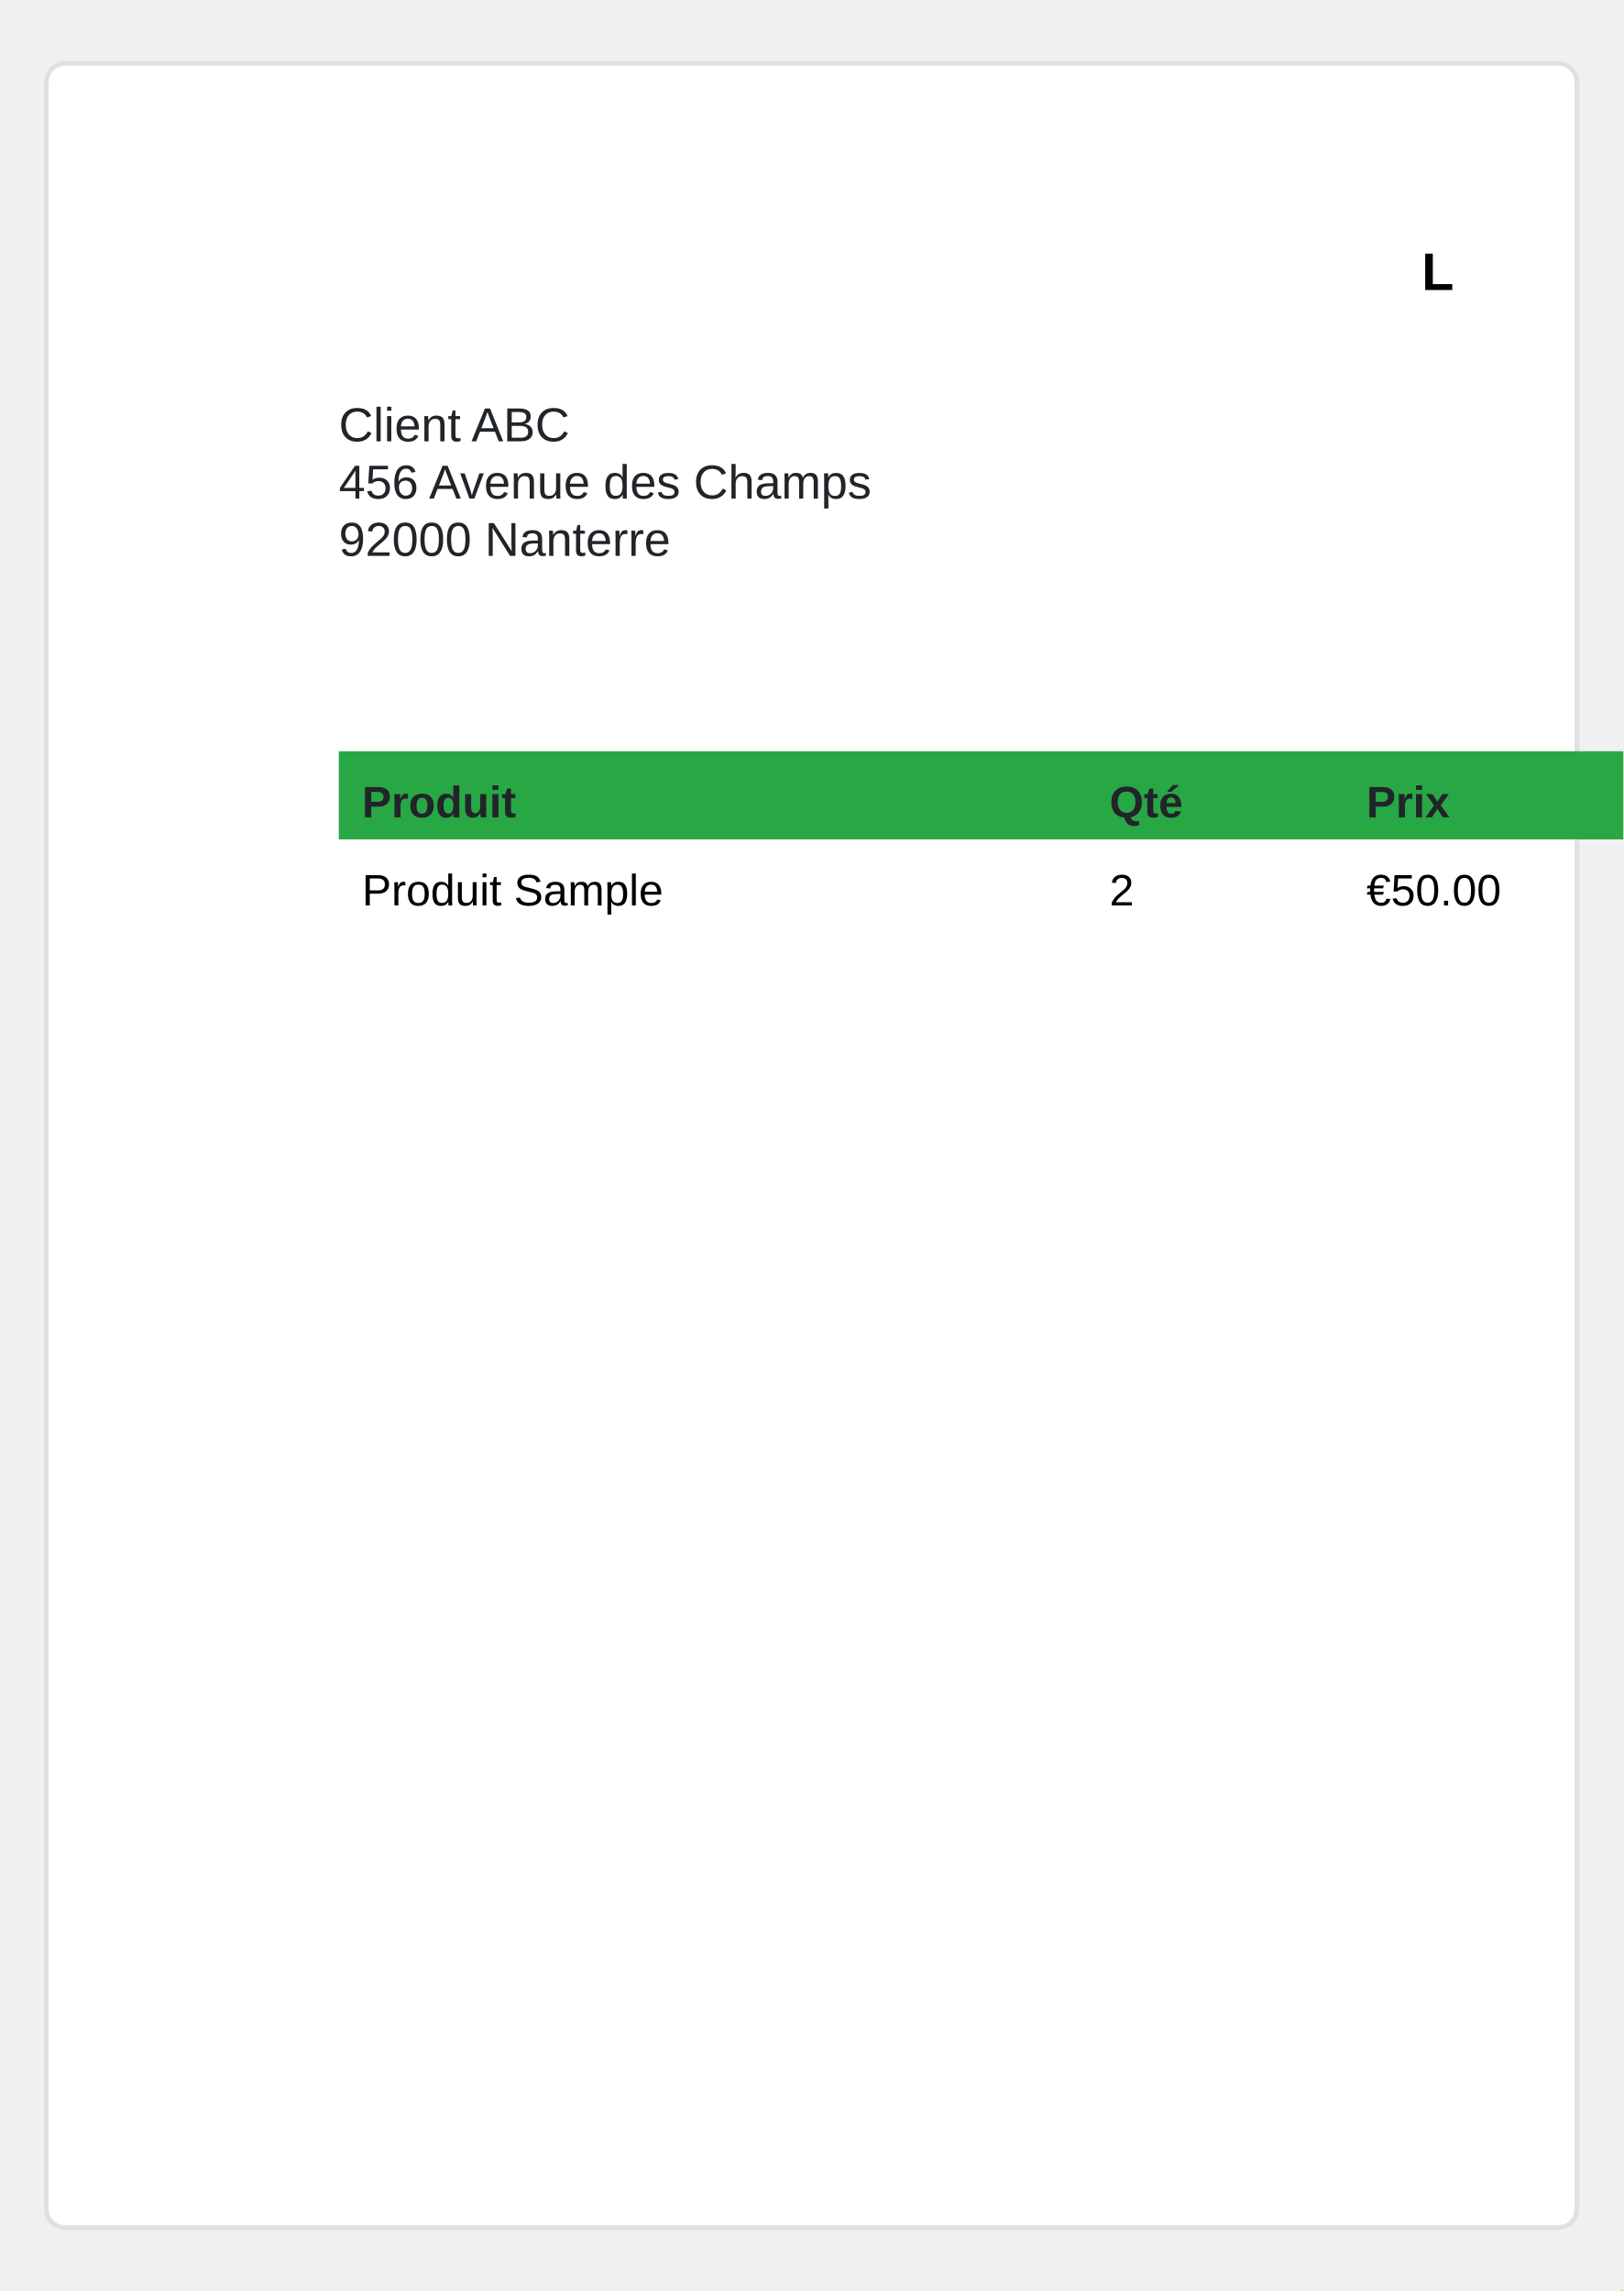
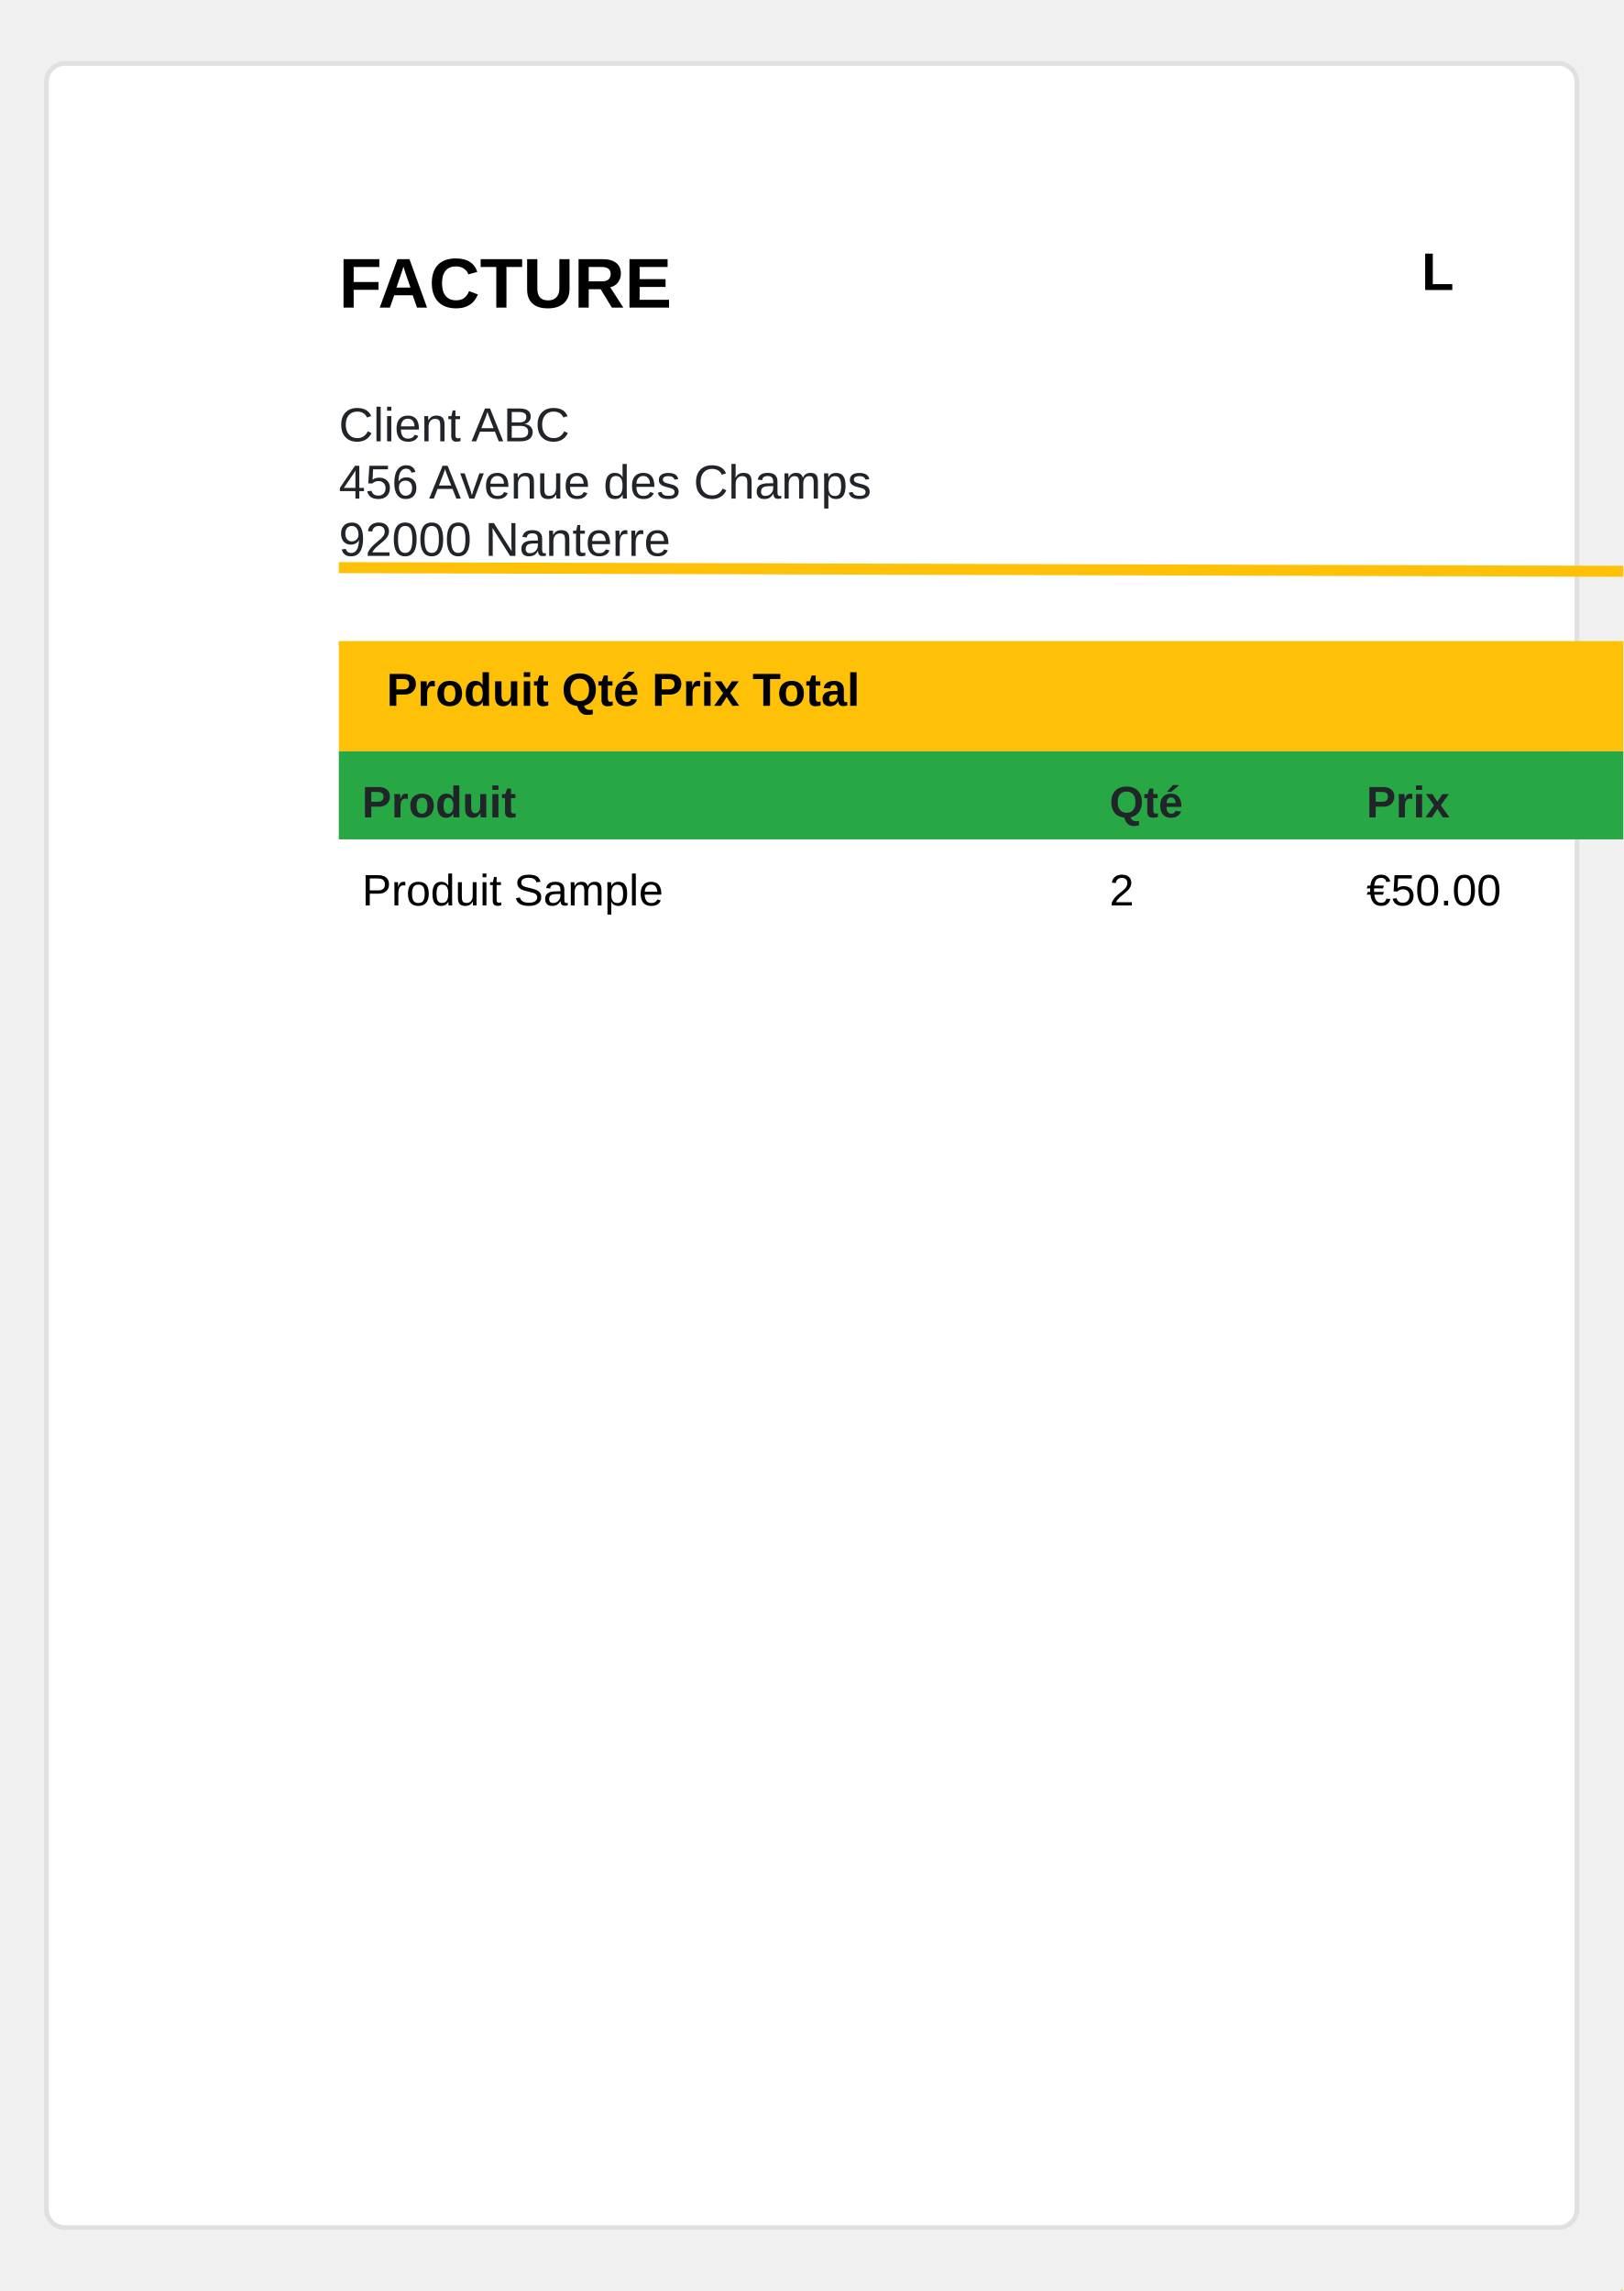
<svg xmlns="http://www.w3.org/2000/svg" width="350" height="494" viewBox="0 0 350 494">
  <rect x="12" y="15.69" width="330" height="466.62" fill="#f0f0f0" rx="4" />
  <rect x="10" y="13.69" width="330" height="466.62" fill="#ffffff" stroke="#e0e0e0" stroke-width="1" rx="4" />
  <g id="page-content" transform="translate(10,13.69)">
    <g id="header">
      <text x="300" y="48.846" font-family="Arial" font-size="11.402" fill="#000000" text-anchor="middle" font-weight="bold">L</text>
+       <text x="63.051" y="52.647" font-family="Arial" font-size="15.203" fill="#000000" text-anchor="start" font-weight="bold">FACTURE</text>
+       <line x1="63.051" y1="108.707" x2="340" y2="109.499" stroke="#ffc107" stroke-width="2.375" />
+       <rect x="63.051" y="124.543" width="276.949" height="23.754" fill="#ffc107" stroke-width="0" />
+       <text x="73.345" y="138.502" font-family="Arial" font-size="10" fill="#000000" text-anchor="start" font-weight="bold">Produit		Qté	Prix	Total</text>
    </g>
    <g id="company-info">
    </g>
    <g id="customer-info">
      <text x="63.051" y="81.469" font-family="Arial" font-size="10.293" fill="#212529">Client ABC</text>
      <text x="63.051" y="93.821" font-family="Arial" font-size="10.293" fill="#212529">456 Avenue des Champs</text>
      <text x="63.051" y="106.173" font-family="Arial" font-size="10.293" fill="#212529">92000 Nanterre</text>
    </g>
    <g id="order-info">
      <text x="485.085" y="79.41" font-family="Arial" font-size="10.293" fill="#212529">Commande #12345</text>
+       <text x="485.085" y="95.246" font-family="Arial" font-size="10.293" fill="#6c757d">Date: 05/11/2025</text>
    </g>
    <g id="products-table">
      <rect x="63.051" y="148.297" width="276.949" height="19.003" fill="#28a745" />
      <text x="68.051" y="162.55" font-family="Arial" font-size="9.502" fill="#212529" font-weight="bold">Produit</text>
      <text x="229.22" y="162.55" font-family="Arial" font-size="9.502" fill="#212529" font-weight="bold">Qté</text>
      <text x="284.61" y="162.55" font-family="Arial" font-size="9.502" fill="#212529" font-weight="bold">Prix</text>
      <text x="68.051" y="181.553" font-family="Arial" font-size="9.502" fill="#000000">Produit Sample</text>
      <text x="229.22" y="181.553" font-family="Arial" font-size="9.502" fill="#000000">2</text>
      <text x="284.61" y="181.553" font-family="Arial" font-size="9.502" fill="#000000">€50.00</text>
    </g>
    <g id="order-totals">
      <line x1="326.723" y1="488.775" x2="340" y2="480.31" stroke="#ffc107" stroke-width="0.792" />
+       <text x="300" y="489" font-family="Arial" font-size="10" fill="#000000" text-anchor="end" font-weight="normal">Sous-total:</text>
+       <text x="300" y="489" font-family="Arial" font-size="10" fill="#000000" text-anchor="end" font-weight="bold">€2500.00</text>
+       <text x="300" y="489" font-family="Arial" font-size="10.135" fill="#000000" text-anchor="end" font-weight="bold">TOTAL:</text>
+       <text x="300" y="489" font-family="Arial" font-size="11.402" fill="#000000" text-anchor="end" font-weight="bold">€2250.00</text>
    </g>
    <g id="footer">
      <line x1="63.051" y1="805.498" x2="340" y2="480.31" stroke="#cccccc" stroke-width="0.792" />
+       <text x="63.051" y="835.586" font-family="Arial" font-size="8.71" fill="#adb5bd">Conditions générales de vente - TVA non applicable art. 293B du CGI</text>
    </g>
  </g>
</svg>
